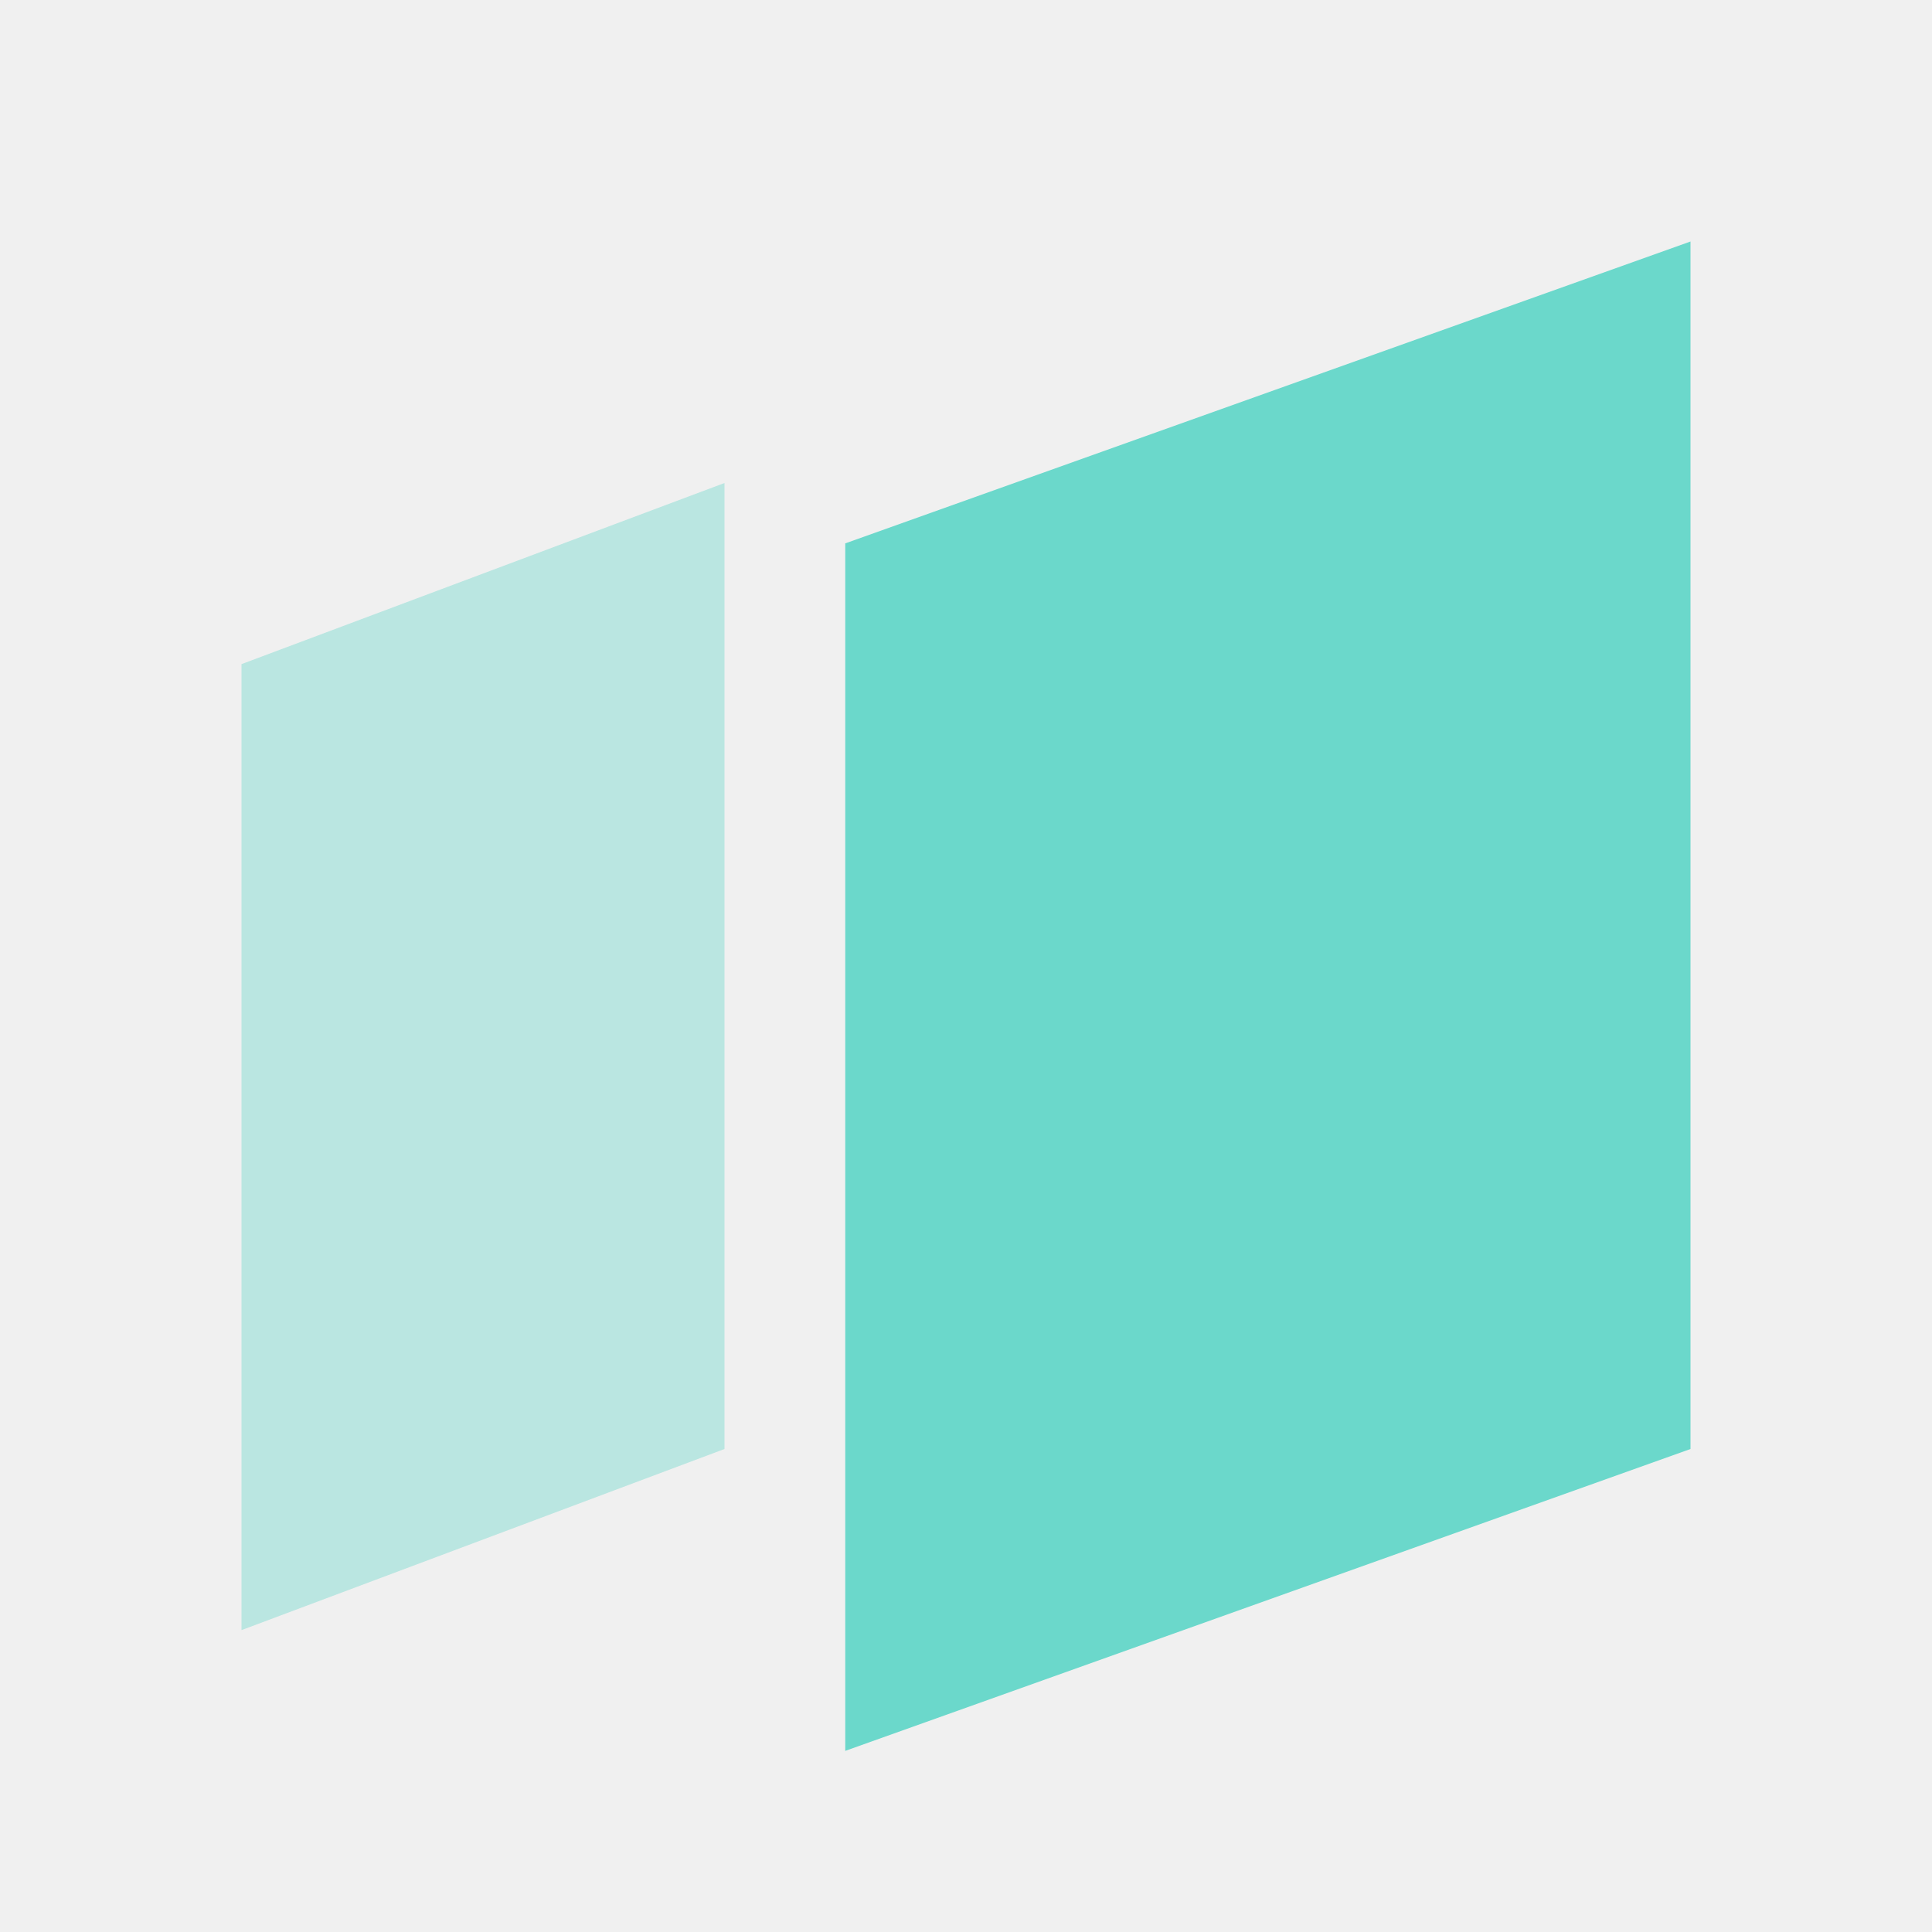
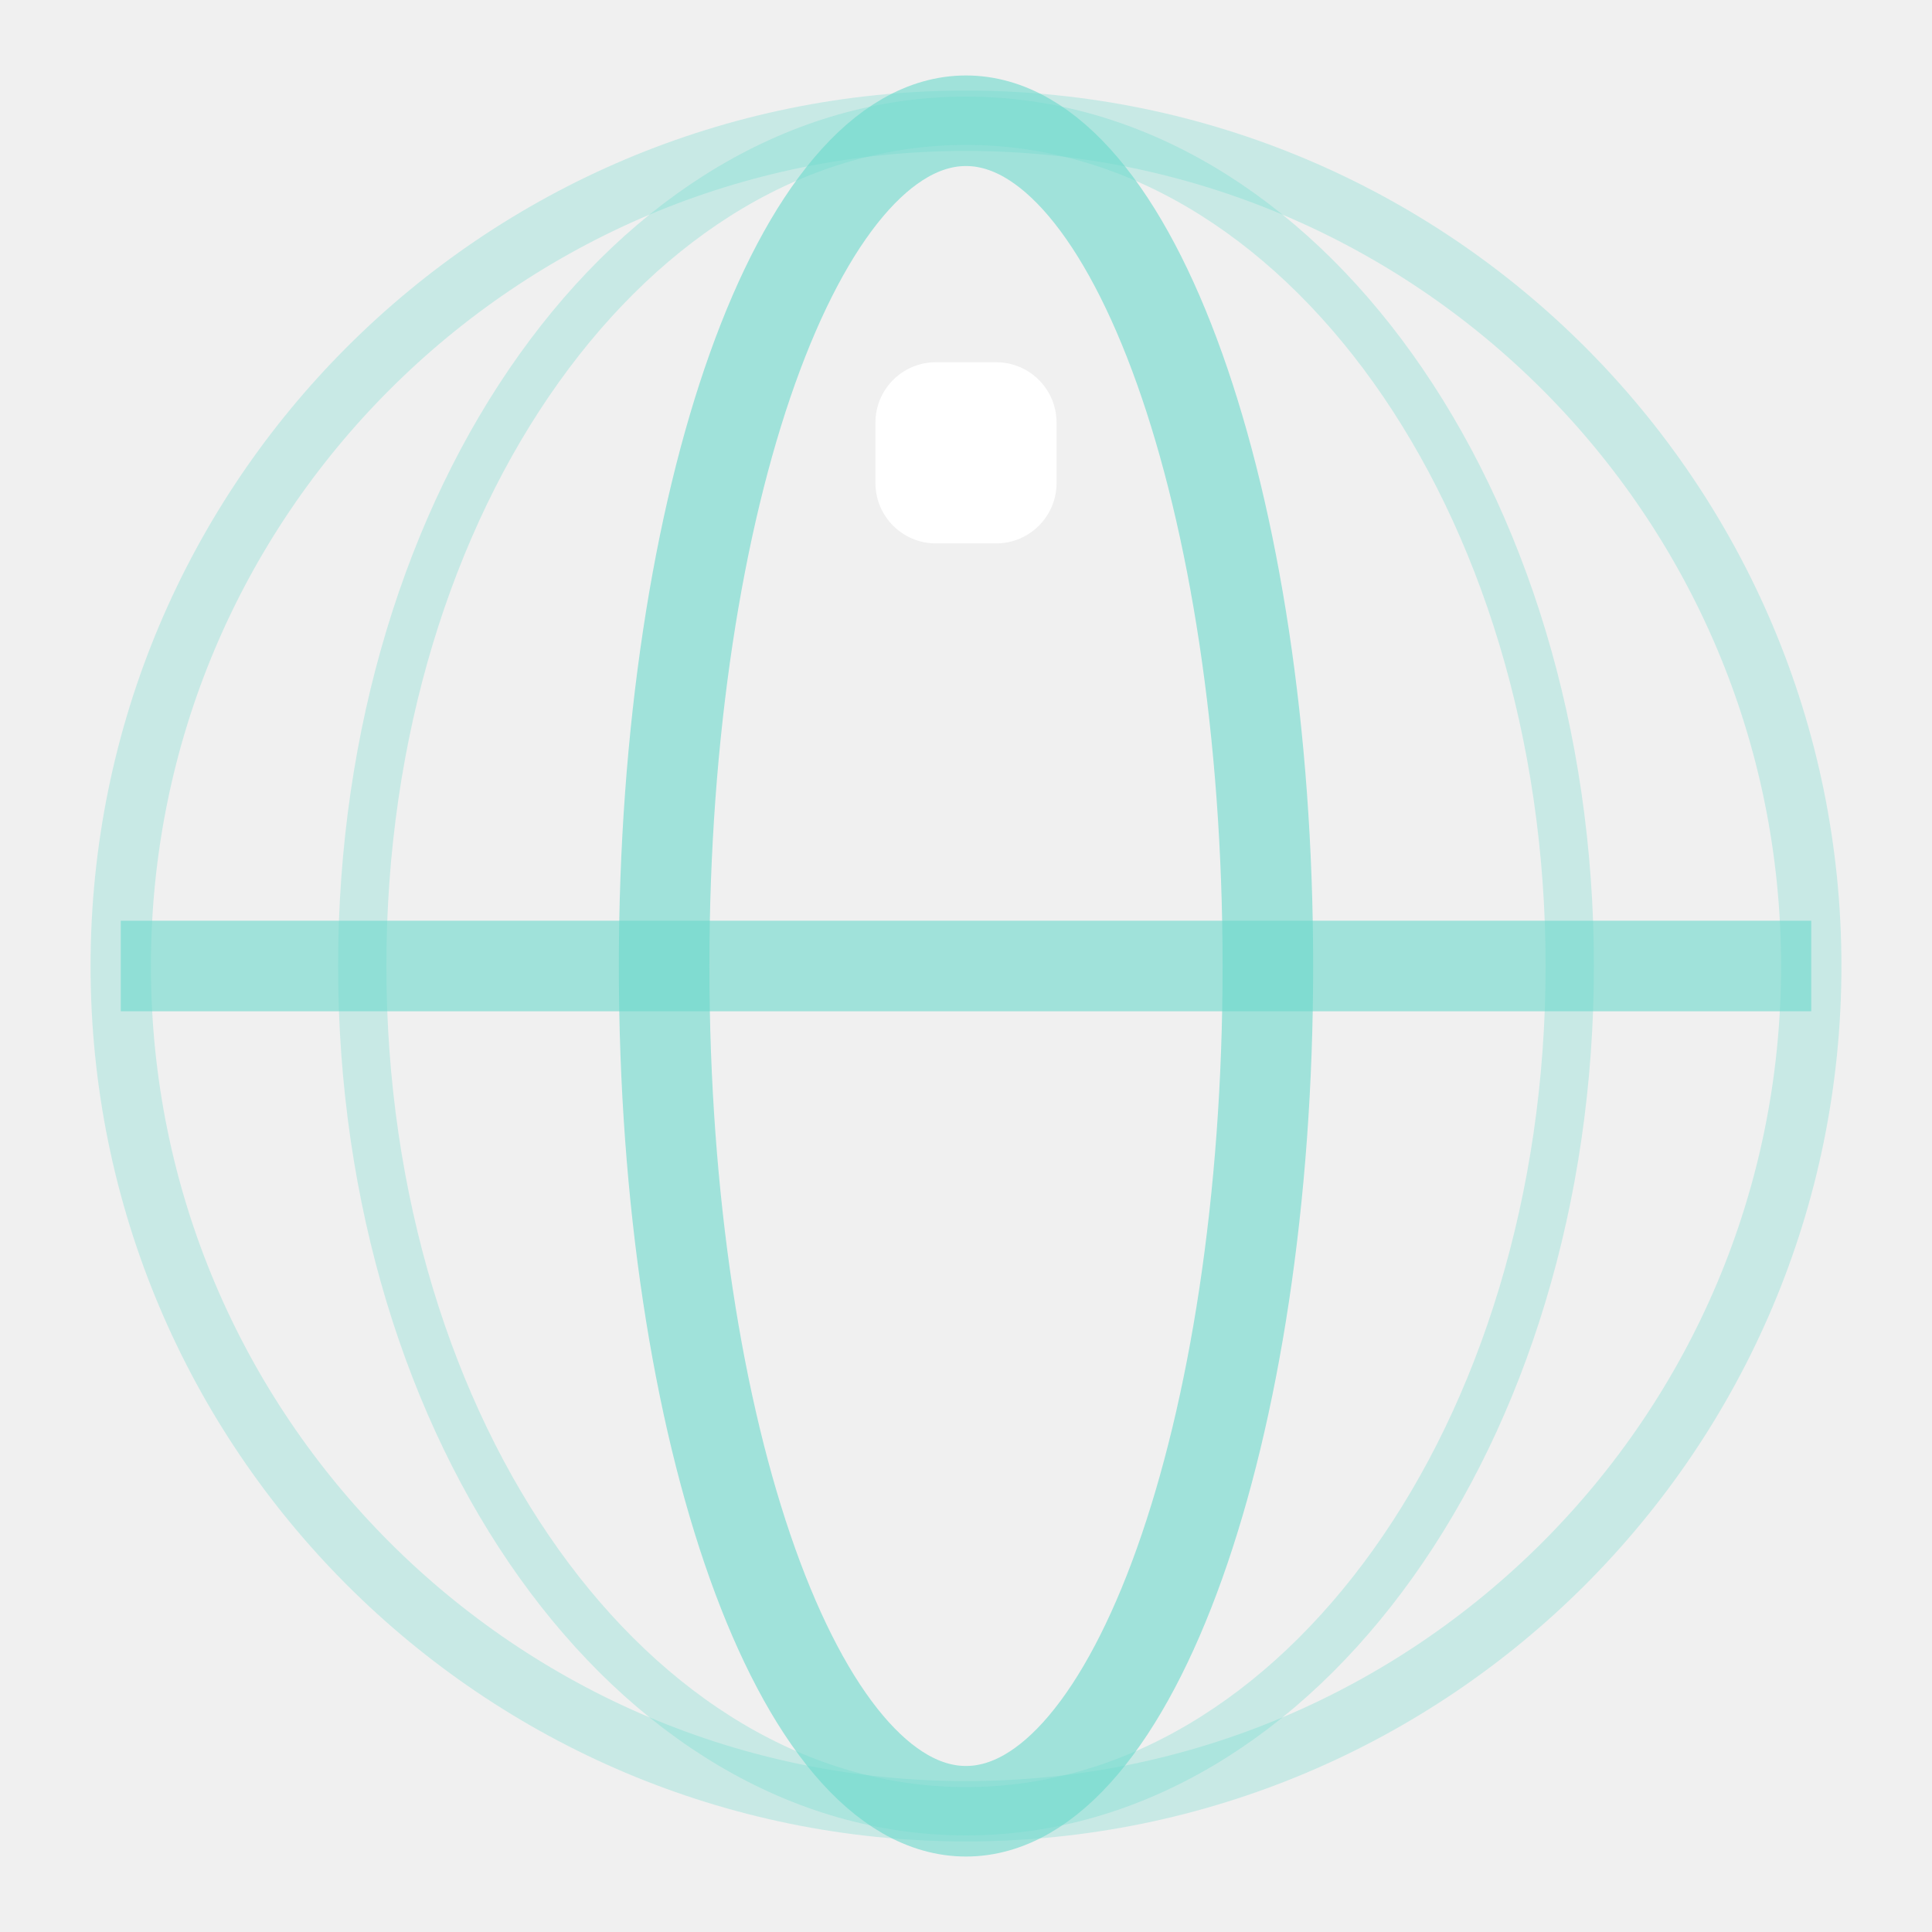
<svg xmlns="http://www.w3.org/2000/svg" width="32" height="32" viewBox="0 0 32 32" fill="none">
-   <path d="M4 27L12 24V8L4 11V27Z" fill="#6BD8CB" fill-opacity="0.4" />
-   <path d="M14 29L28 24V4L14 9V29Z" fill="#6BD8CB" />
+   <circle cx="16" cy="16" r="14" stroke="#6BD8CB" stroke-width="1" stroke-opacity="0.3" />
+   <ellipse cx="16" cy="16" rx="5" ry="14" stroke="#6BD8CB" stroke-width="1.5" stroke-opacity="0.6" />
+   <ellipse cx="16" cy="16" rx="10" ry="14" stroke="#6BD8CB" stroke-width="0.8" stroke-opacity="0.3" />
+   <line x1="2" y1="16" x2="30" y2="16" stroke="#6BD8CB" stroke-width="1.5" stroke-opacity="0.6" />
+   <rect x="14.5" y="6" width="3" height="3" rx="1" fill="white" />
</svg>
